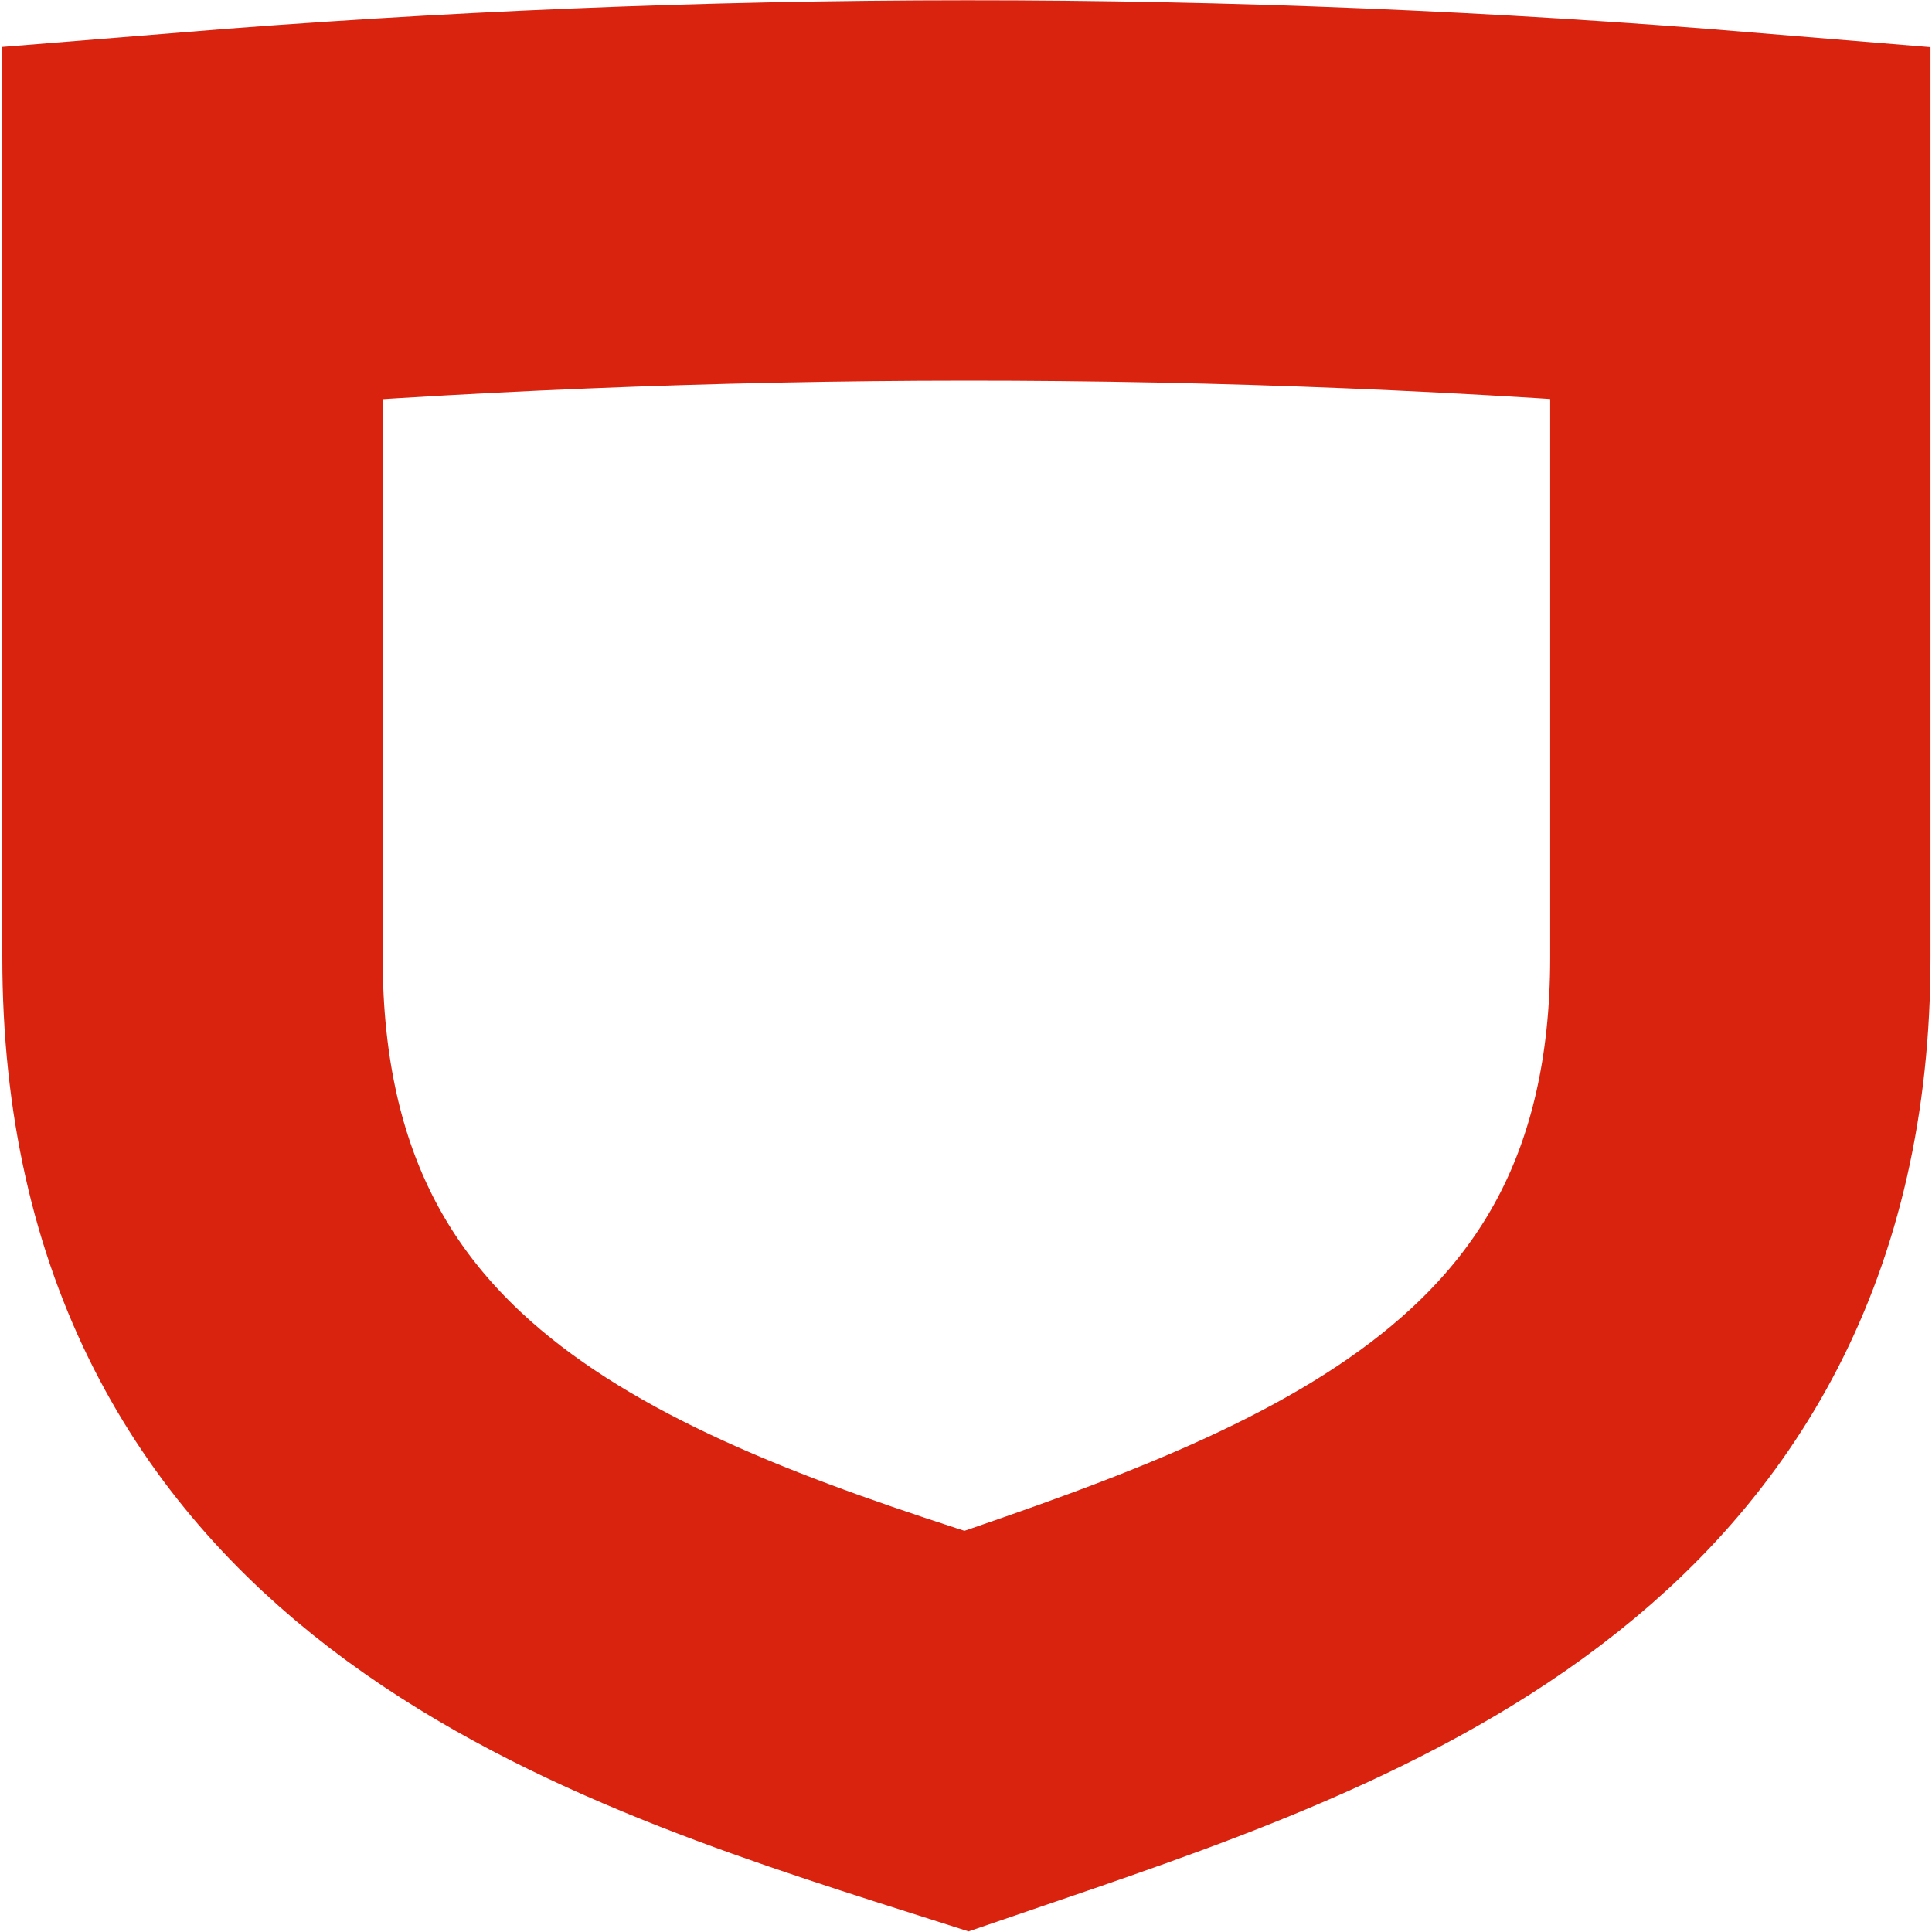
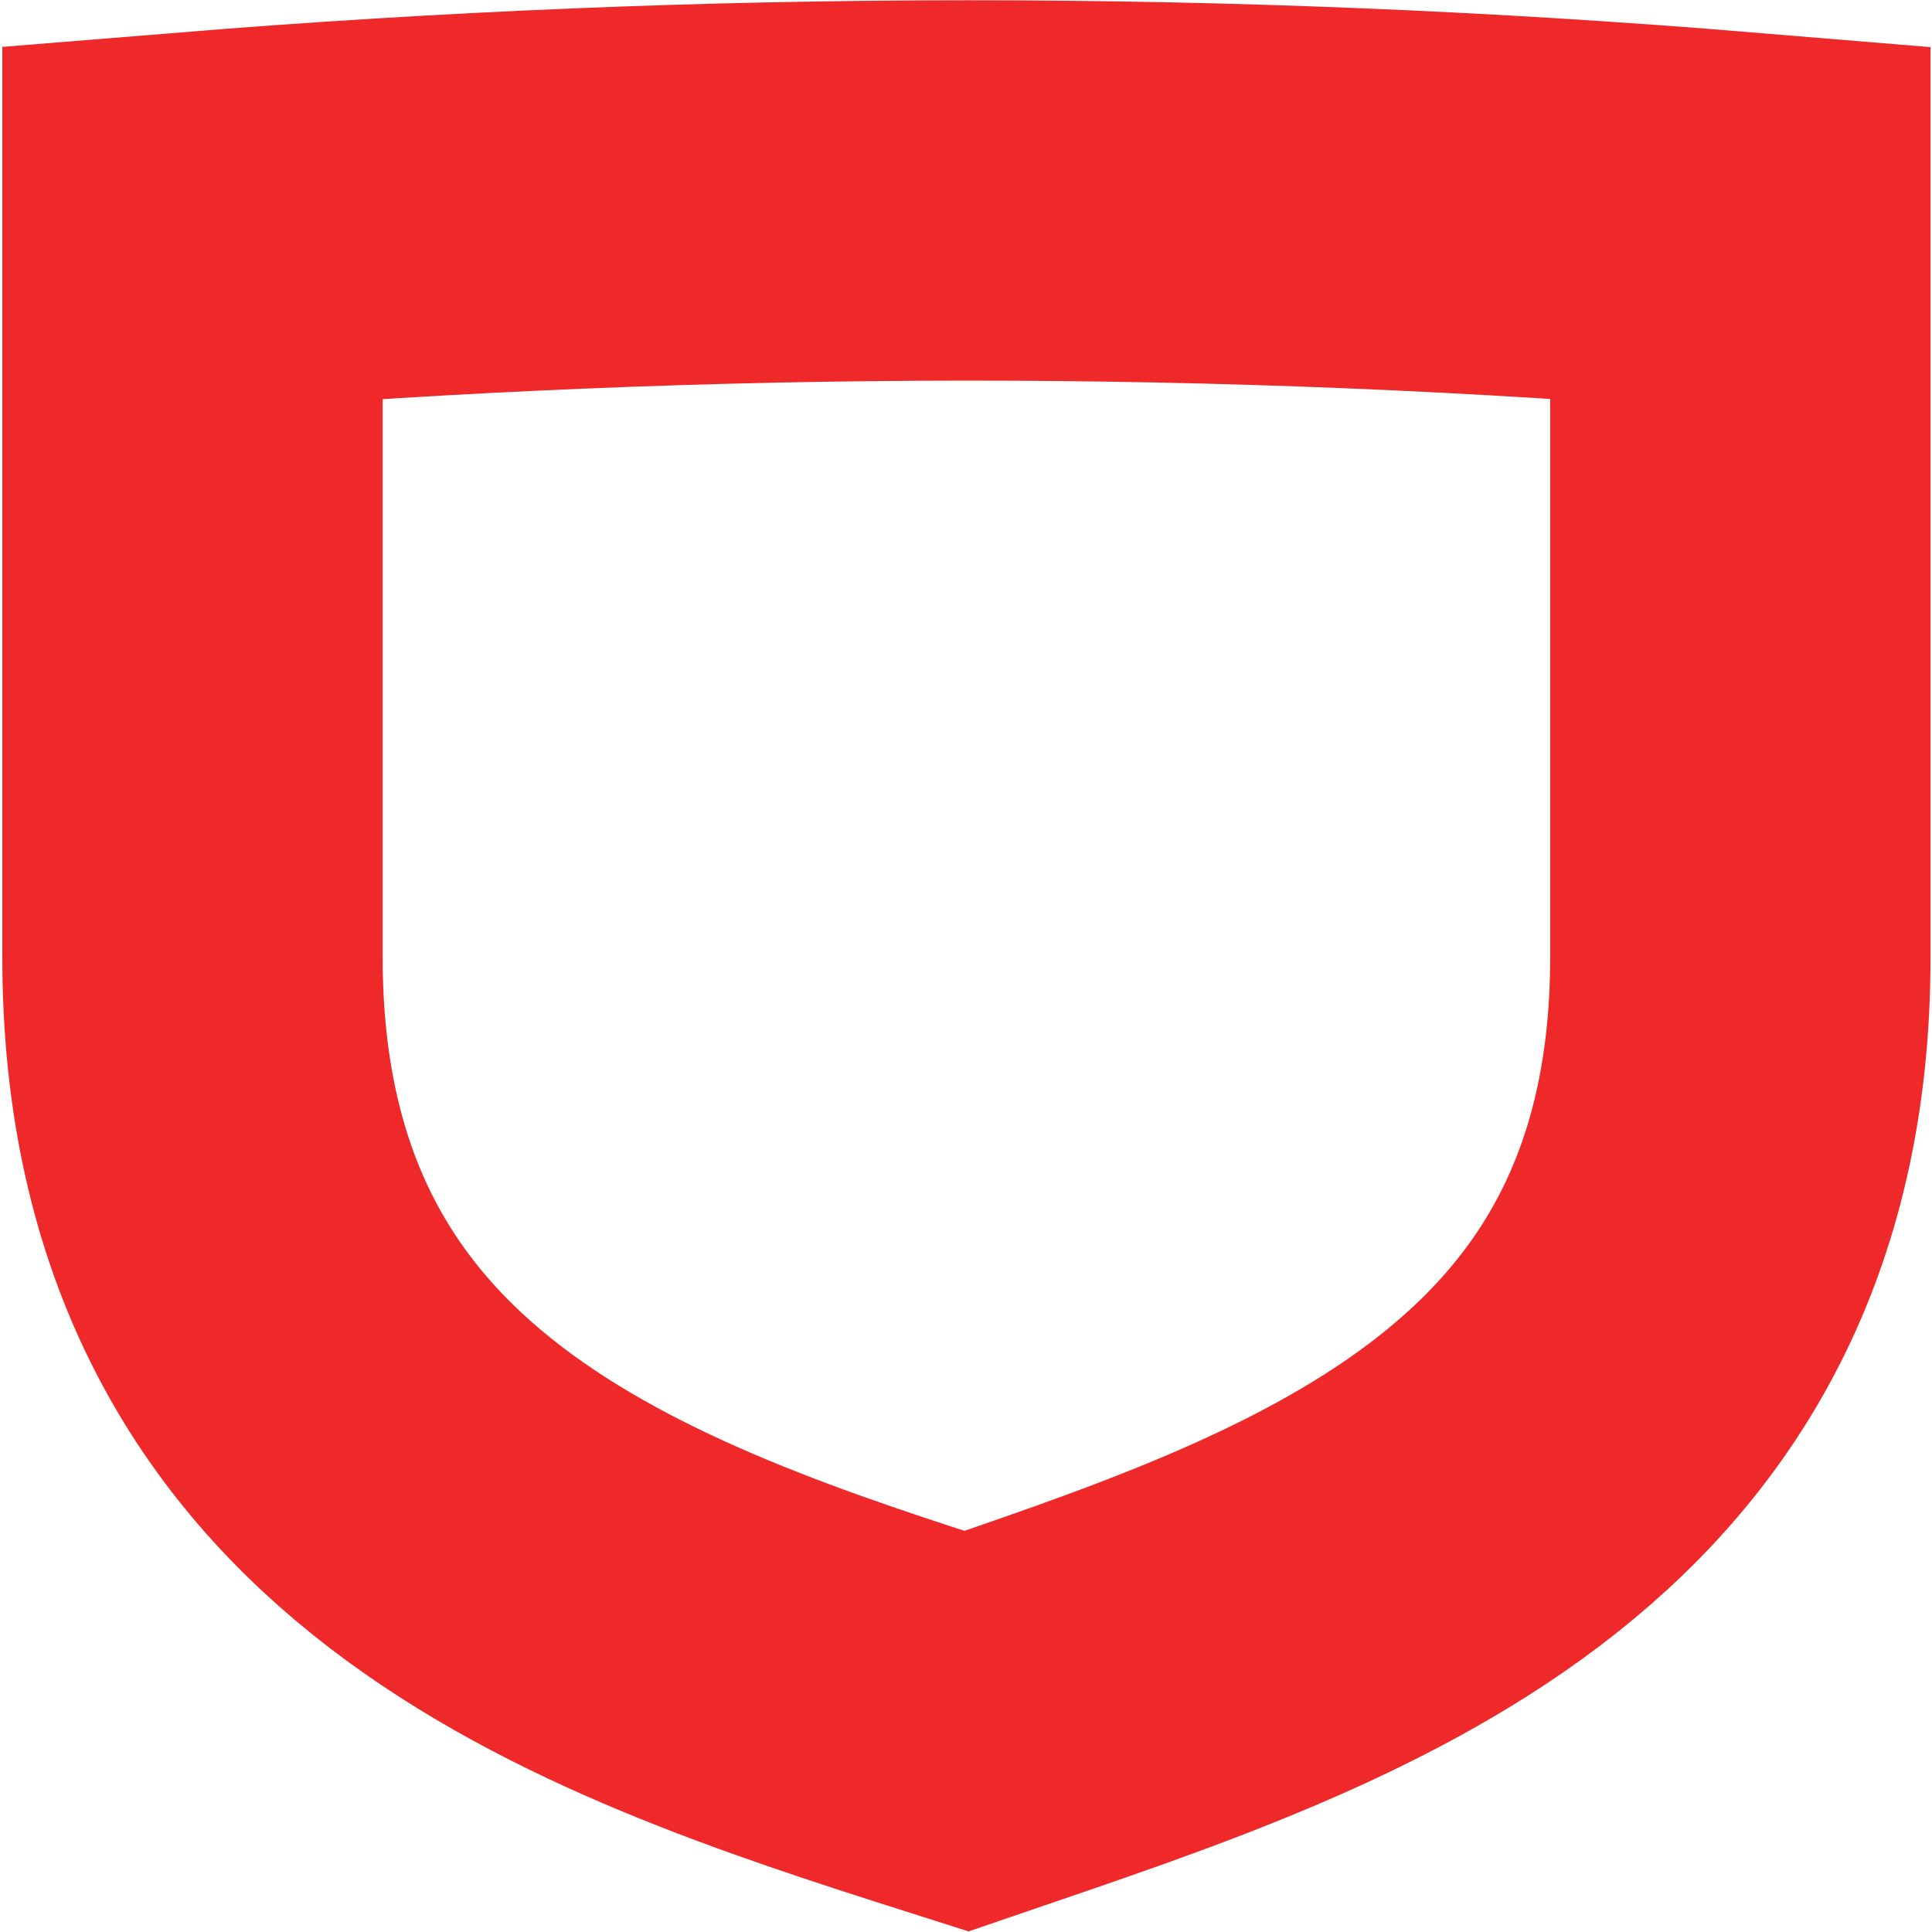
<svg xmlns="http://www.w3.org/2000/svg" width="32" height="32" viewBox="0 0 30 30" id="svg2" version="1.1">
  <defs id="defs4" />
  <g id="layer1" transform="translate(-1200.12,-667.5427)">
    <text xml:space="preserve" style="font-style:normal;font-weight:normal;line-height:0%;font-family:sans-serif;letter-spacing:0px;word-spacing:0px;fill:#000000;fill-opacity:1;stroke:none;stroke-width:1px;stroke-linecap:butt;stroke-linejoin:miter;stroke-opacity:1" x="30" y="362.362" id="text3348">
      <tspan id="tspan3350" x="30" y="362.362" style="font-size:40px;line-height:1.25;font-family:sans-serif"> </tspan>
    </text>
    <text xml:space="preserve" style="font-style:normal;font-weight:normal;line-height:0%;font-family:sans-serif;letter-spacing:0px;word-spacing:0px;fill:#000000;fill-opacity:1;stroke:none;stroke-width:1px;stroke-linecap:butt;stroke-linejoin:miter;stroke-opacity:1" x="-362.733" y="588.757" id="text3348-3">
      <tspan id="tspan3350-0" x="-362.733" y="588.757" style="font-size:40px;line-height:1.25;font-family:sans-serif"> </tspan>
    </text>
    <flowRoot xml:space="preserve" id="flowRoot3940" style="font-style:normal;font-weight:normal;line-height:0.01%;font-family:sans-serif;letter-spacing:0px;word-spacing:0px;fill:#000000;fill-opacity:1;stroke:none;stroke-width:1px;stroke-linecap:butt;stroke-linejoin:miter;stroke-opacity:1">
      <flowRegion id="flowRegion3942">
        <rect id="rect3944" width="1040" height="320" x="-159.802" y="138.377" />
      </flowRegion>
      <flowPara id="flowPara3946" style="font-size:40px;line-height:1.25"> </flowPara>
    </flowRoot>
-     <path id="path6435" d="m 1203.109,670.993 c 8.011,-0.652 16.023,-0.663 24.035,0 v 11.415 c 0,8.069 -6.545,10.144 -12.018,12.016 -5.545,-1.763 -12.017,-3.92 -12.017,-12.016 z" style="fill:none;fill-opacity:0;fill-rule:evenodd;stroke:#d9230f;stroke-width:5.906;stroke-linecap:butt;stroke-linejoin:miter;stroke-miterlimit:4;stroke-dasharray:none;stroke-opacity:1" />
+     <path id="path6435" d="m 1203.109,670.993 c 8.011,-0.652 16.023,-0.663 24.035,0 v 11.415 c 0,8.069 -6.545,10.144 -12.018,12.016 -5.545,-1.763 -12.017,-3.92 -12.017,-12.016 z" style="fill:none;fill-opacity:0;fill-rule:evenodd;stroke:#ef2929;stroke-width:5.906;stroke-linecap:butt;stroke-linejoin:miter;stroke-miterlimit:4;stroke-dasharray:none;stroke-opacity:1" />
  </g>
</svg>
